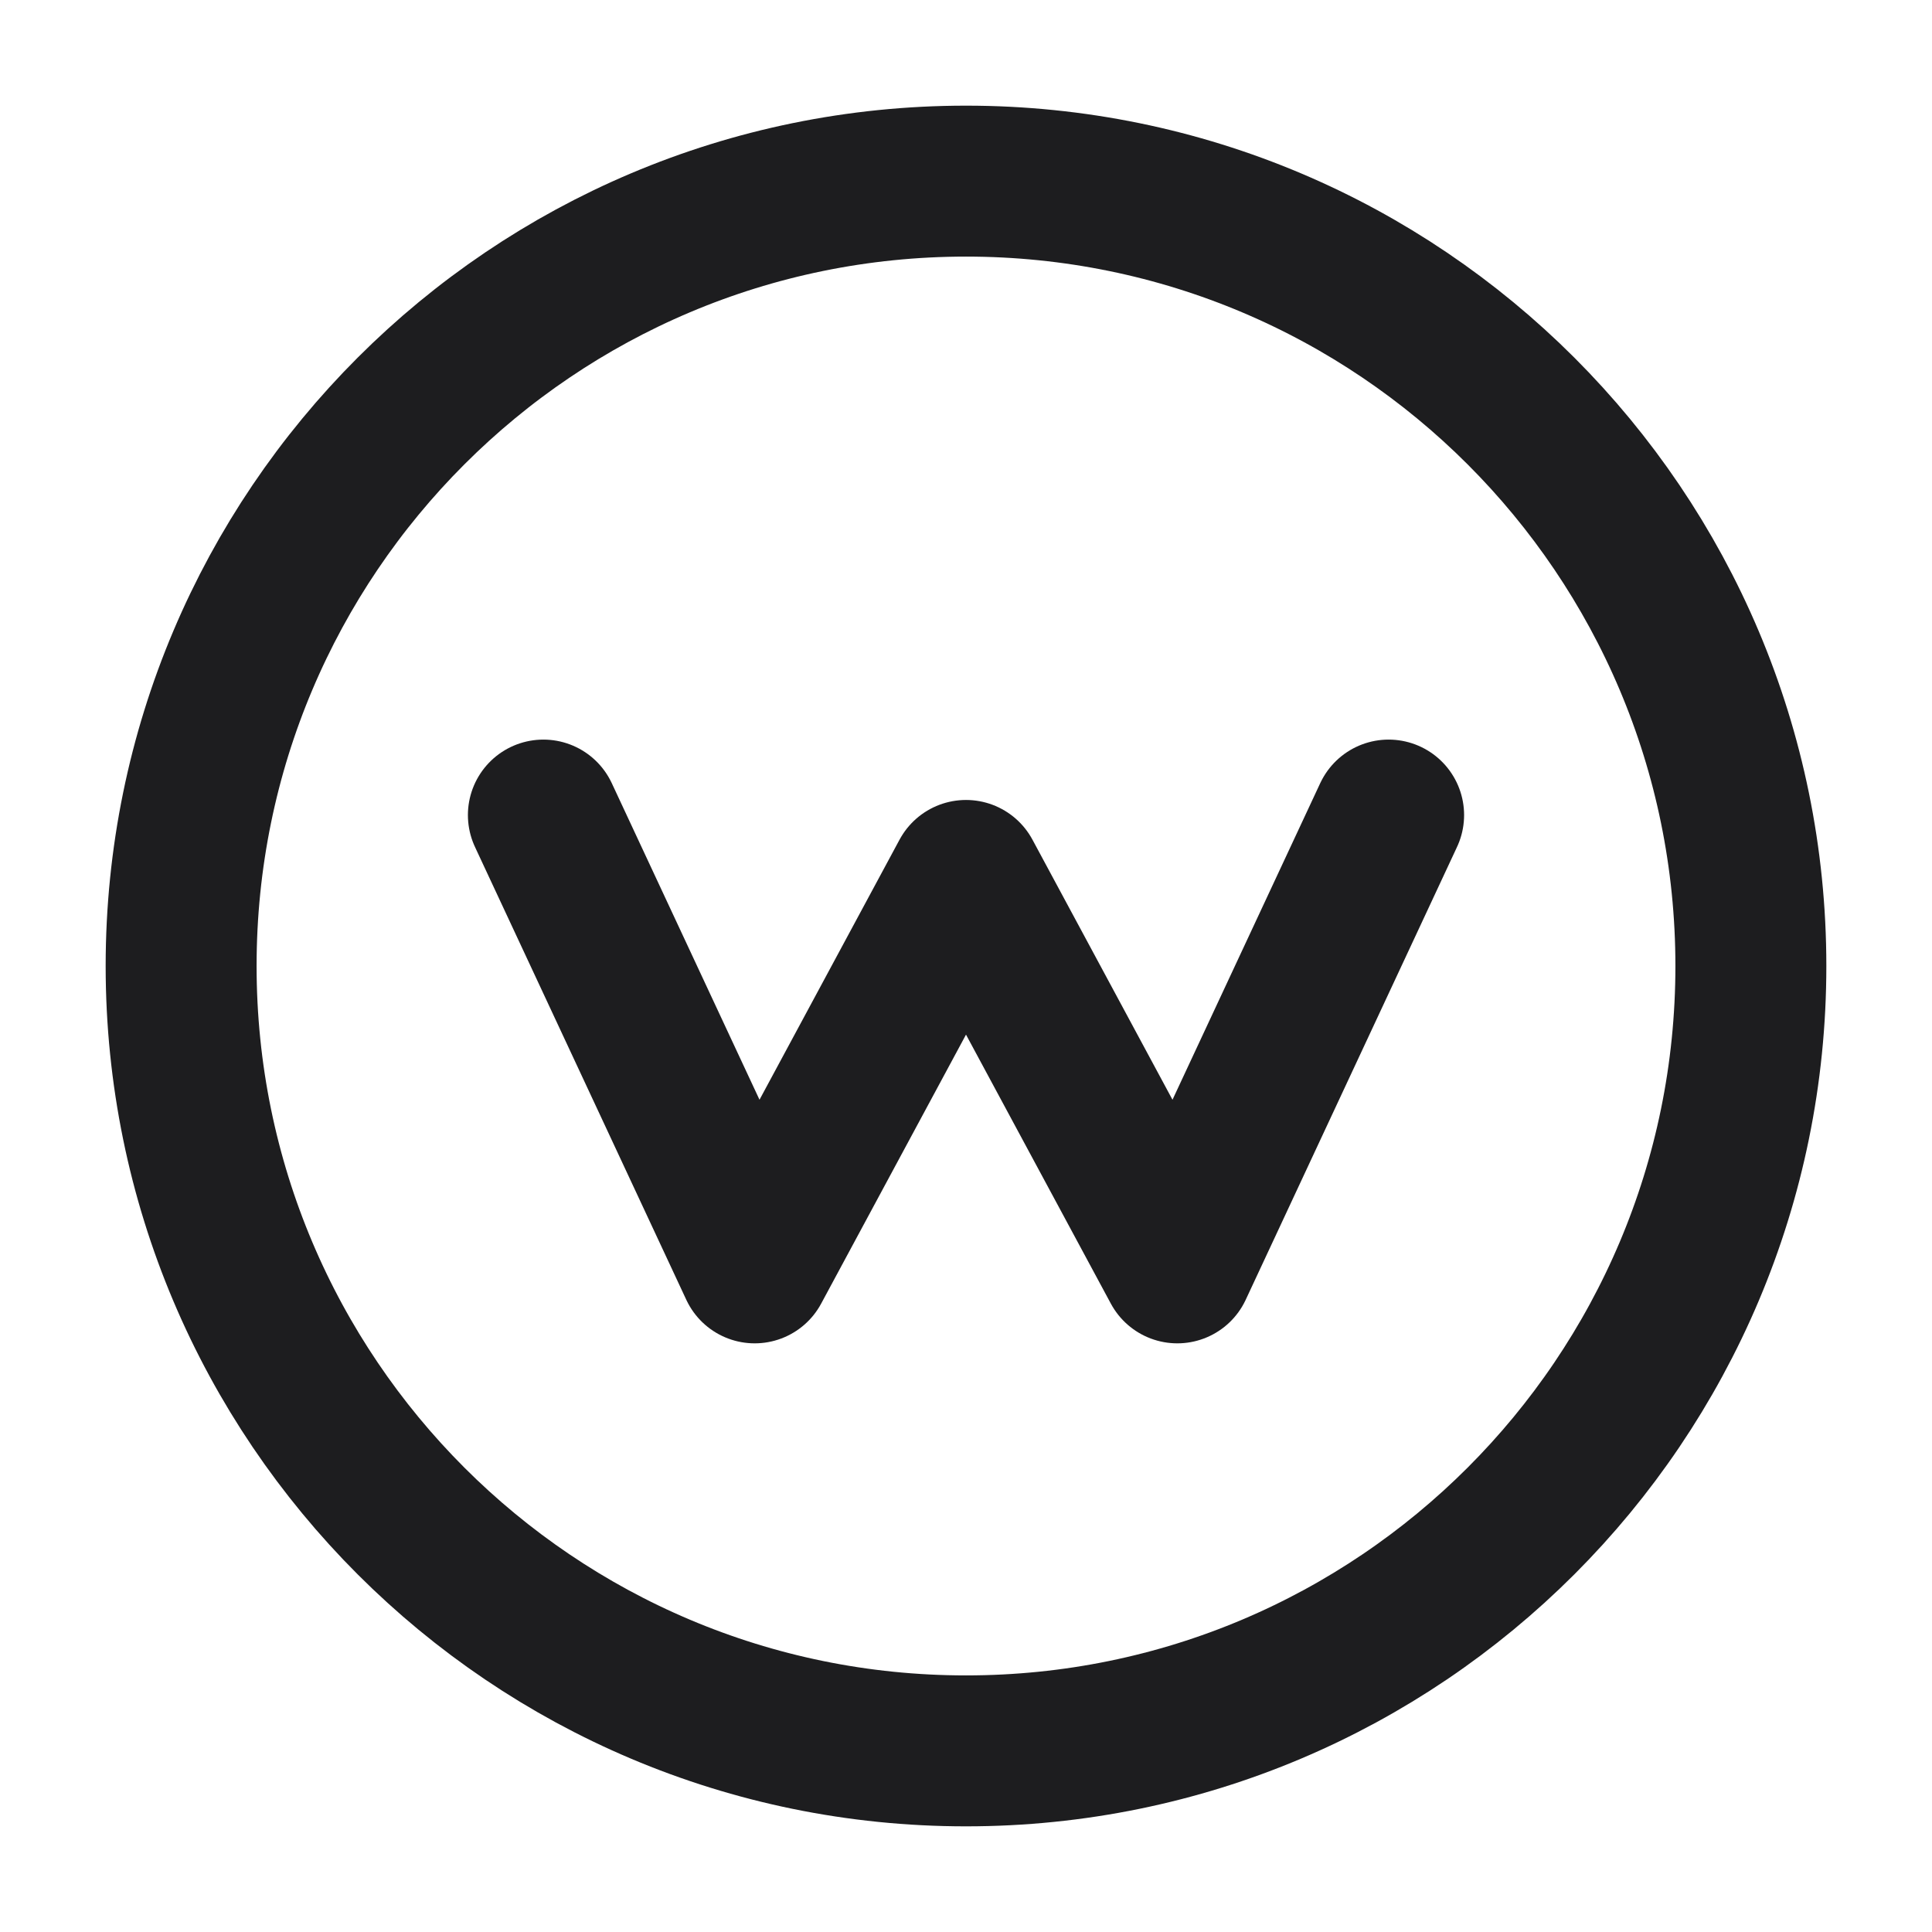
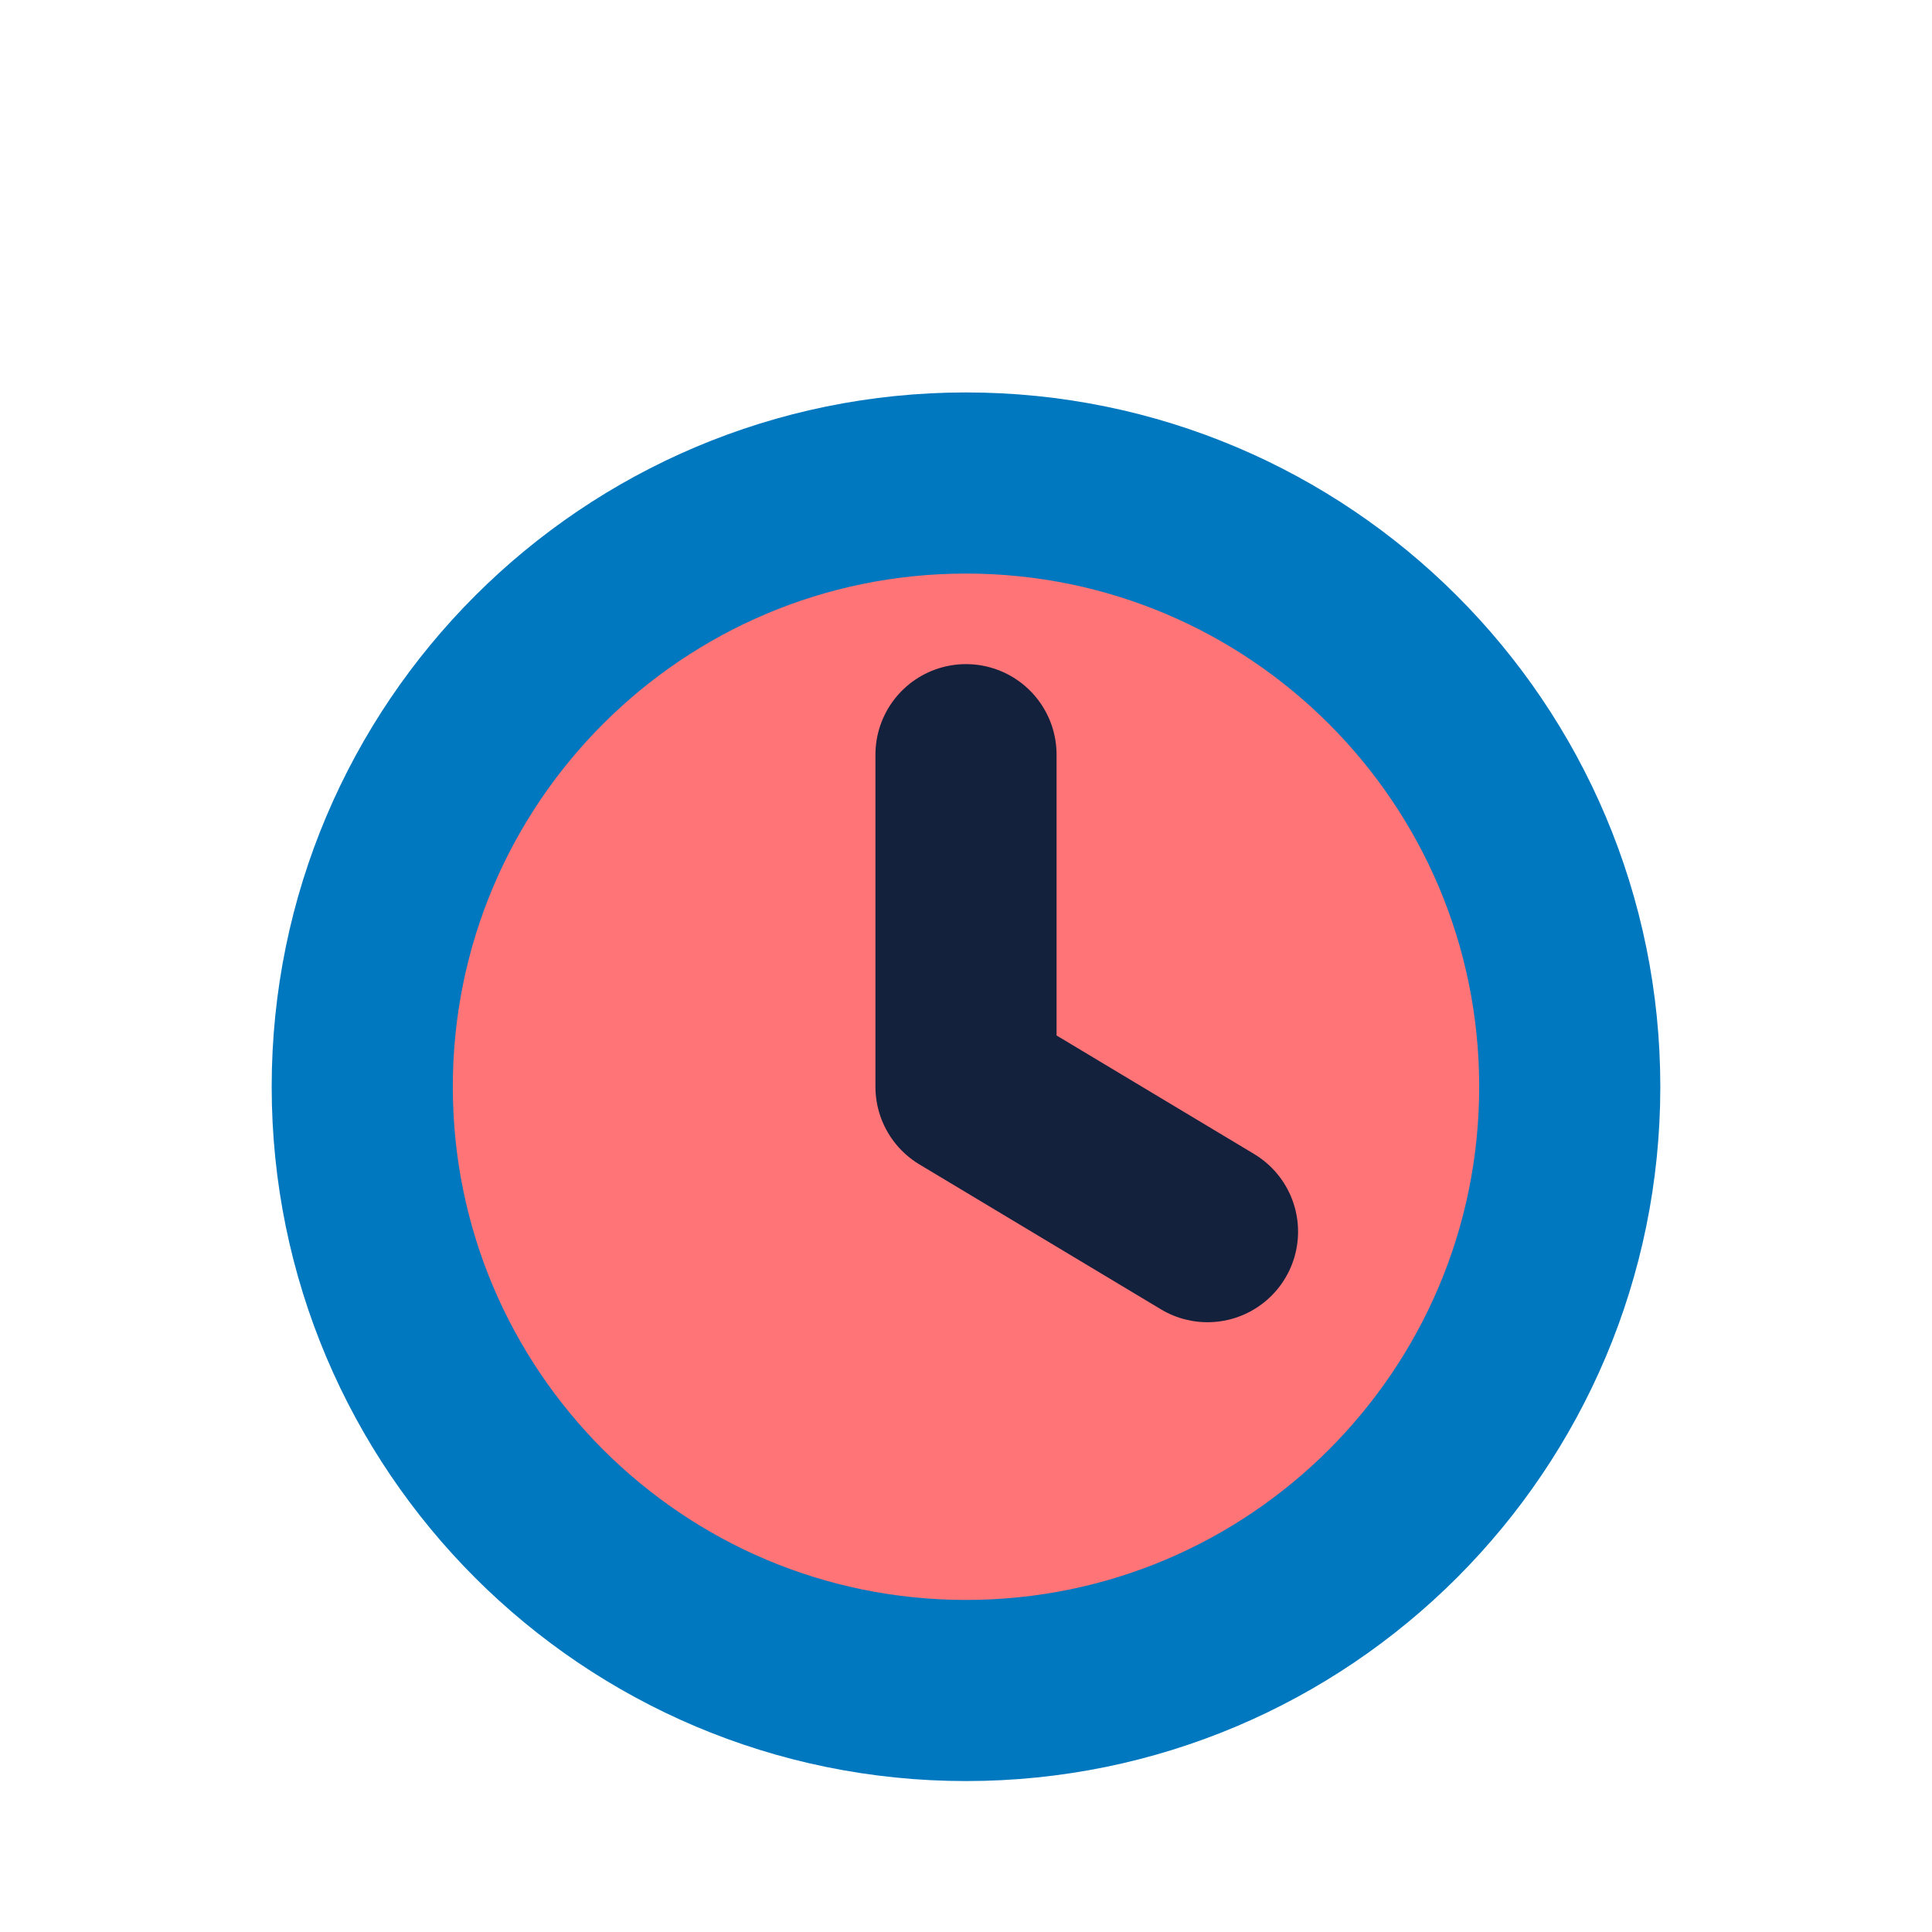
- <svg xmlns="http://www.w3.org/2000/svg" viewBox="0 0 32 32" fill="none" role="img" aria-label="Wake">
-   <style>path,circle{stroke:#1d1d1f}@media (prefers-color-scheme:dark){path,circle{stroke:#f5f5f7}}</style>
-   <circle cx="16" cy="16" r="13" stroke-width="2.5" />
-   <path d="M9 13.5 12.5 21l3.5-6.5 3.5 6.5L23 13.5" stroke-width="2.5" stroke-linecap="round" stroke-linejoin="round" />
+ <svg xmlns="http://www.w3.org/2000/svg" viewBox="0 0 32 32" fill="none" role="img" aria-label="wakectl">
+   <style>.o{stroke:#0078BF}.f{fill:#FF7477}.h{stroke:#14213D}@media (prefers-color-scheme:dark){.o{stroke:#FFE800}.f{fill:#FF48B0}.h{stroke:#F2EEE3}}</style>
+   <circle class="f" cx="17" cy="19" r="10" />
+   <circle class="o" cx="16" cy="18" r="10" stroke-width="3" />
+   <path class="h" d="M16 18v-5.5M16 18l4 2.4" stroke-width="3" stroke-linecap="round" />
</svg>
